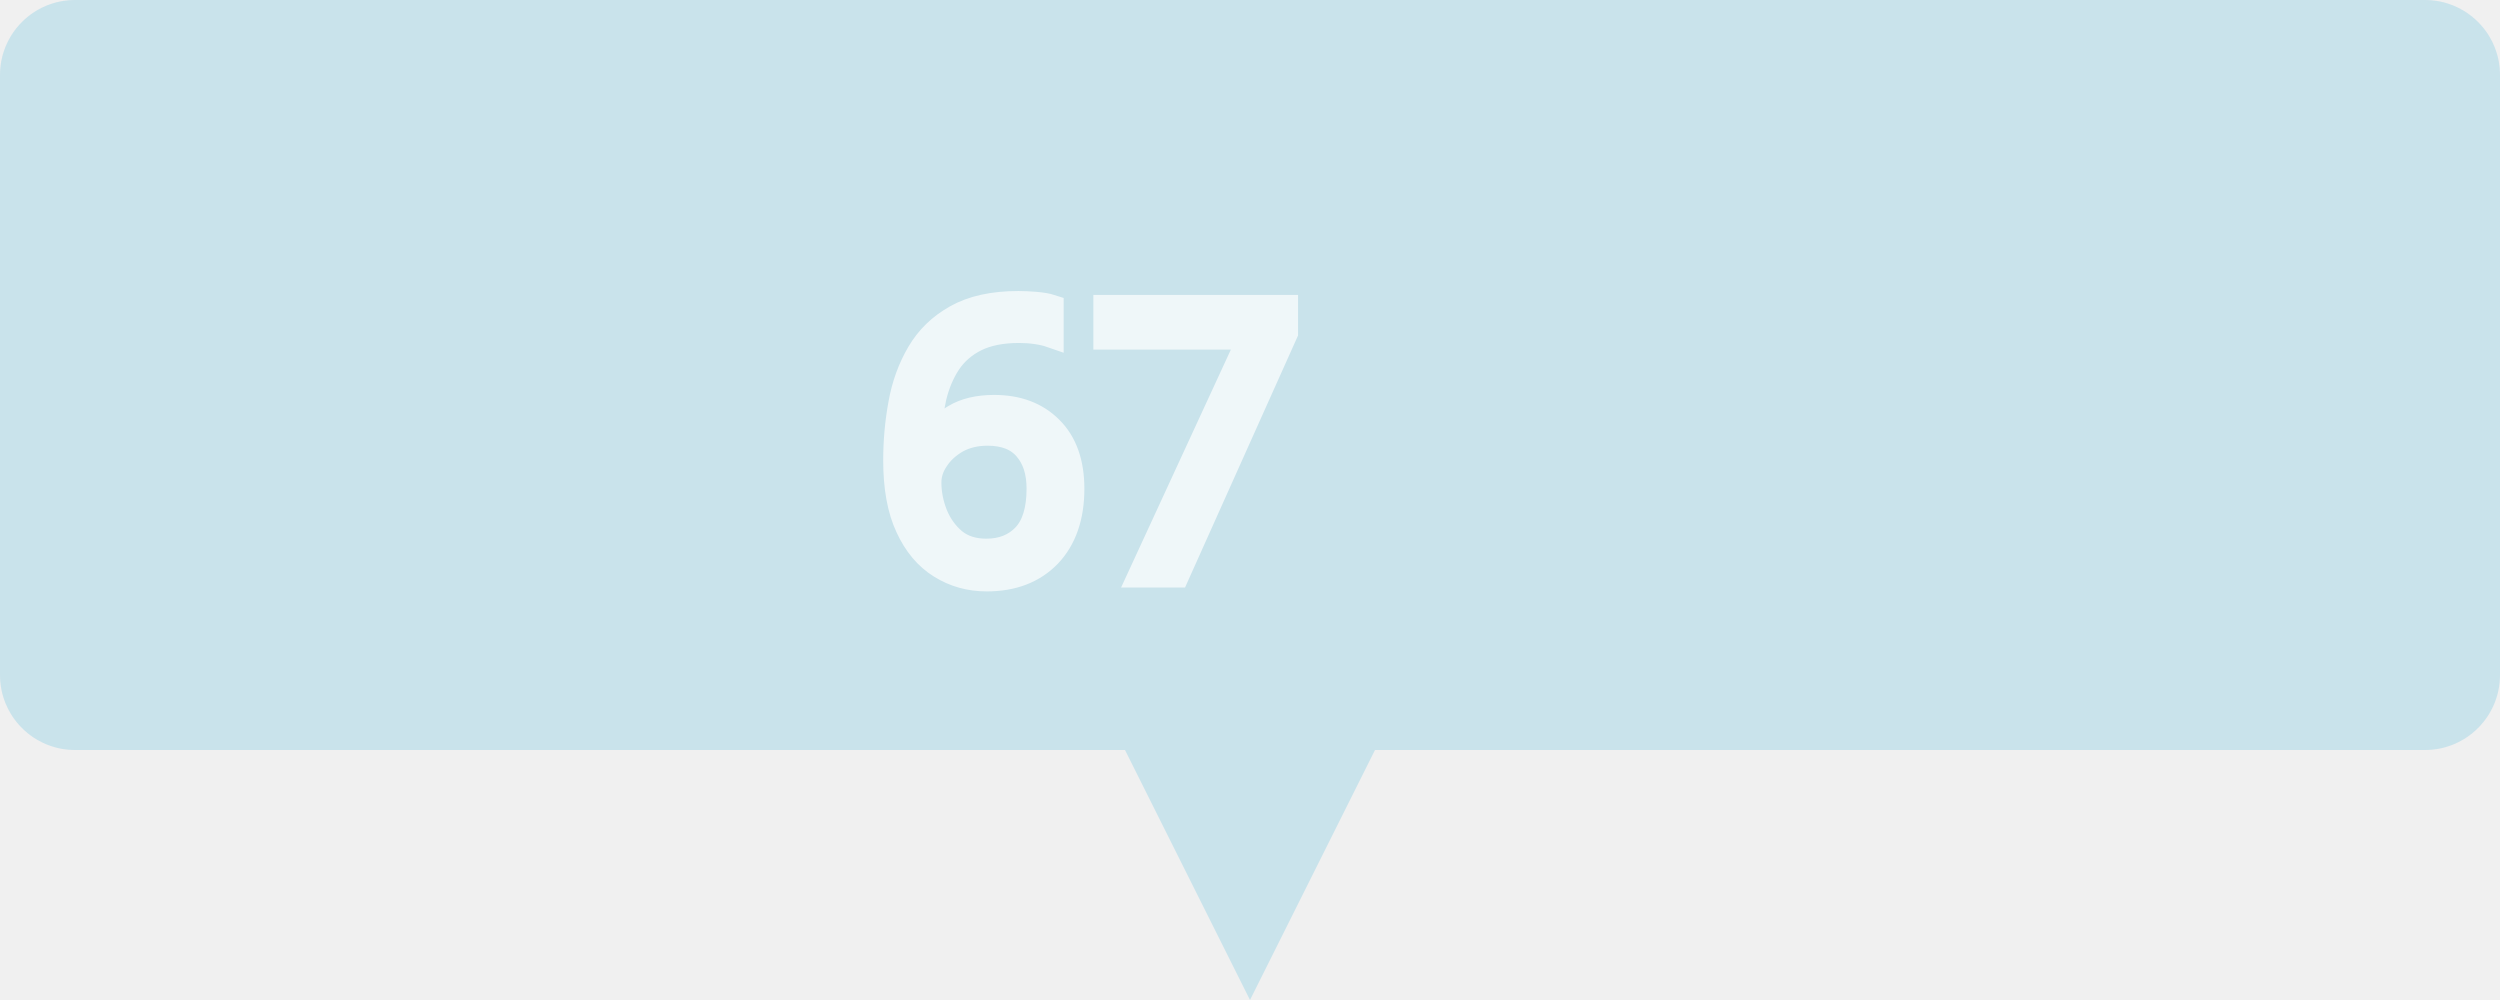
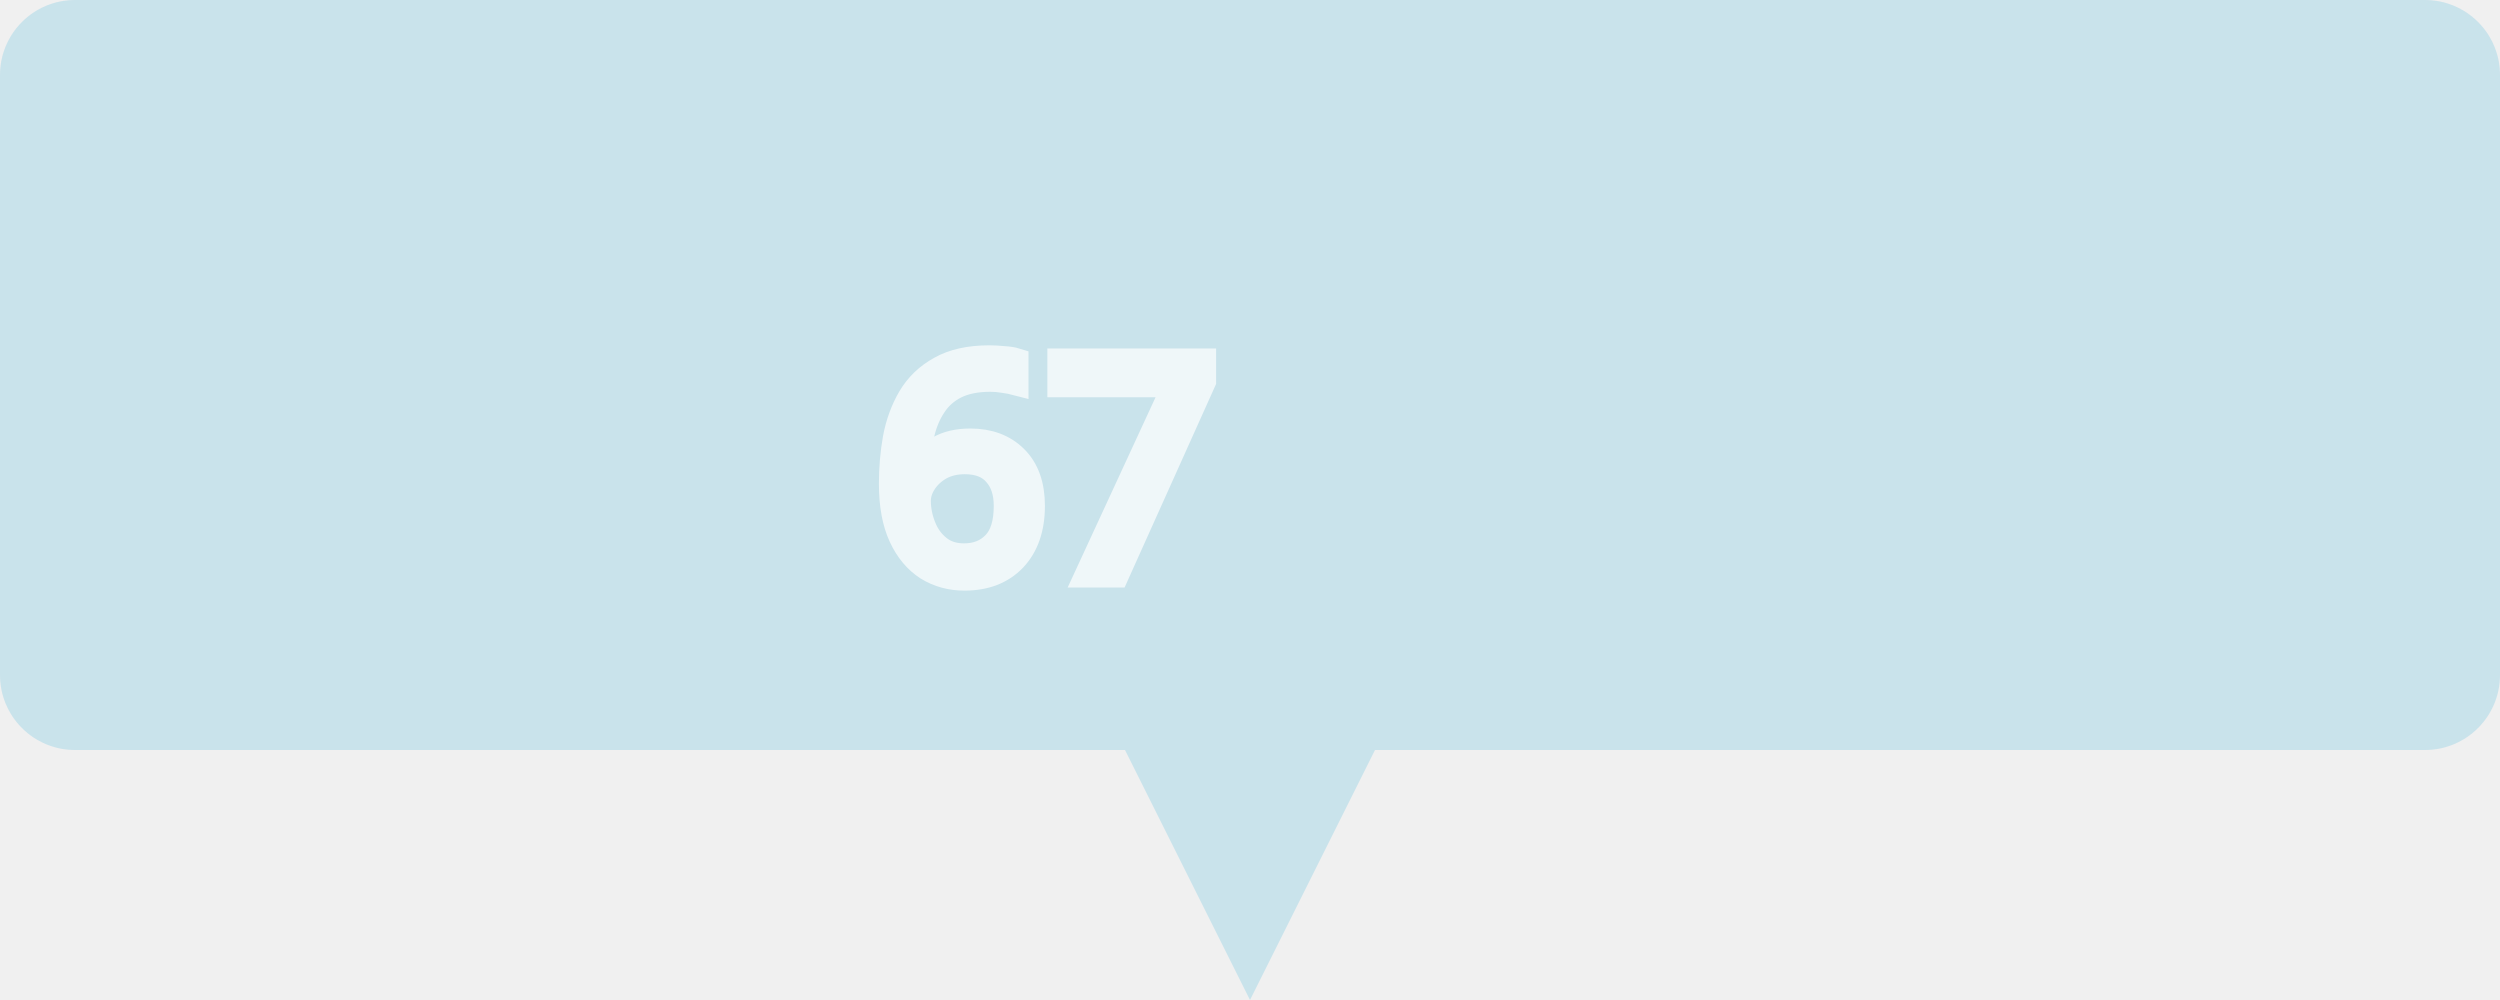
<svg xmlns="http://www.w3.org/2000/svg" width="100pt" height="40pt" viewBox="0 0 100 40" preserveAspectRatio="xMidYMid meet">
  <rect x="0" y="0" width="100" height="30" stroke-width="0" fill="#2EADD7" rx="3" ry="3" opacity="0.2" />
-   <text x="35" y="23" fill="white" stroke="white" font-size="15" font-family="Calibri" font-size-adjust="1" opacity="0.7">67</text>
+   <text x="35" y="23" fill="white" stroke="white" font-size="12" font-family="Calibri" font-size-adjust="1" opacity="0.7">67</text>
  <path d="M 45 30 L 50 40 L 55 30 L 45 30" fill="#2EADD7" stroke-width="0" stroke="none" opacity="0.2" />
</svg>
